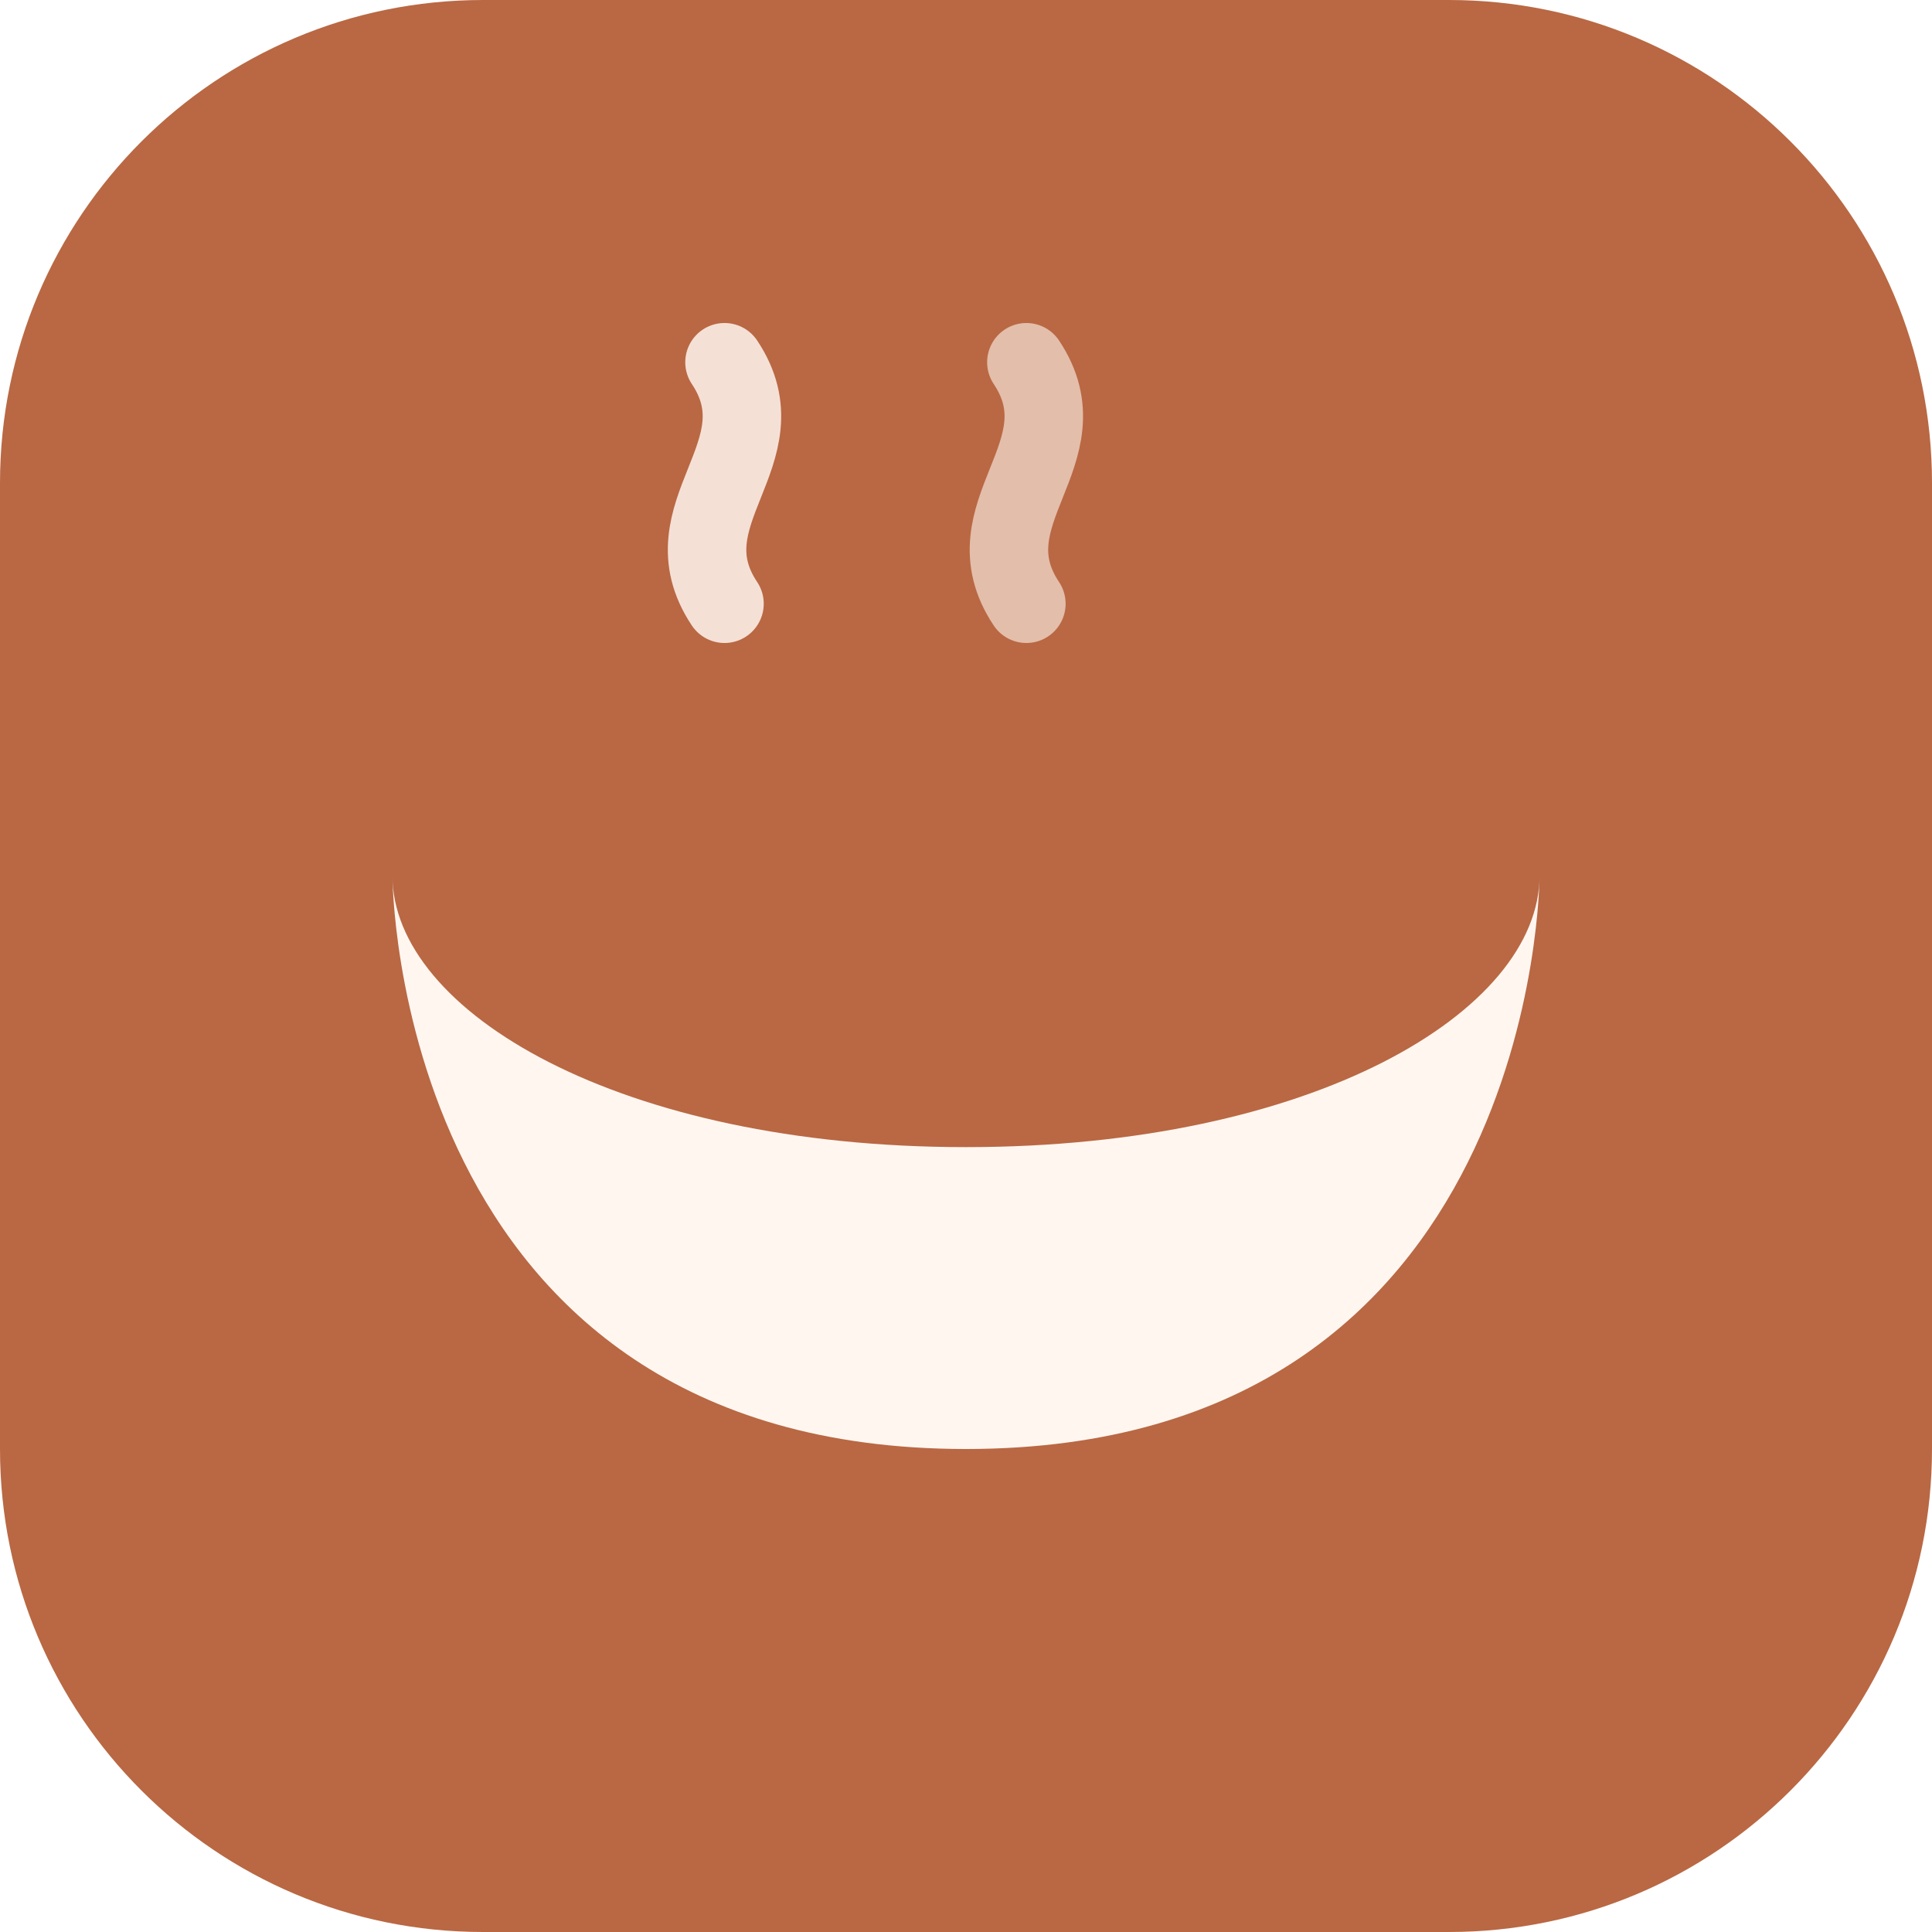
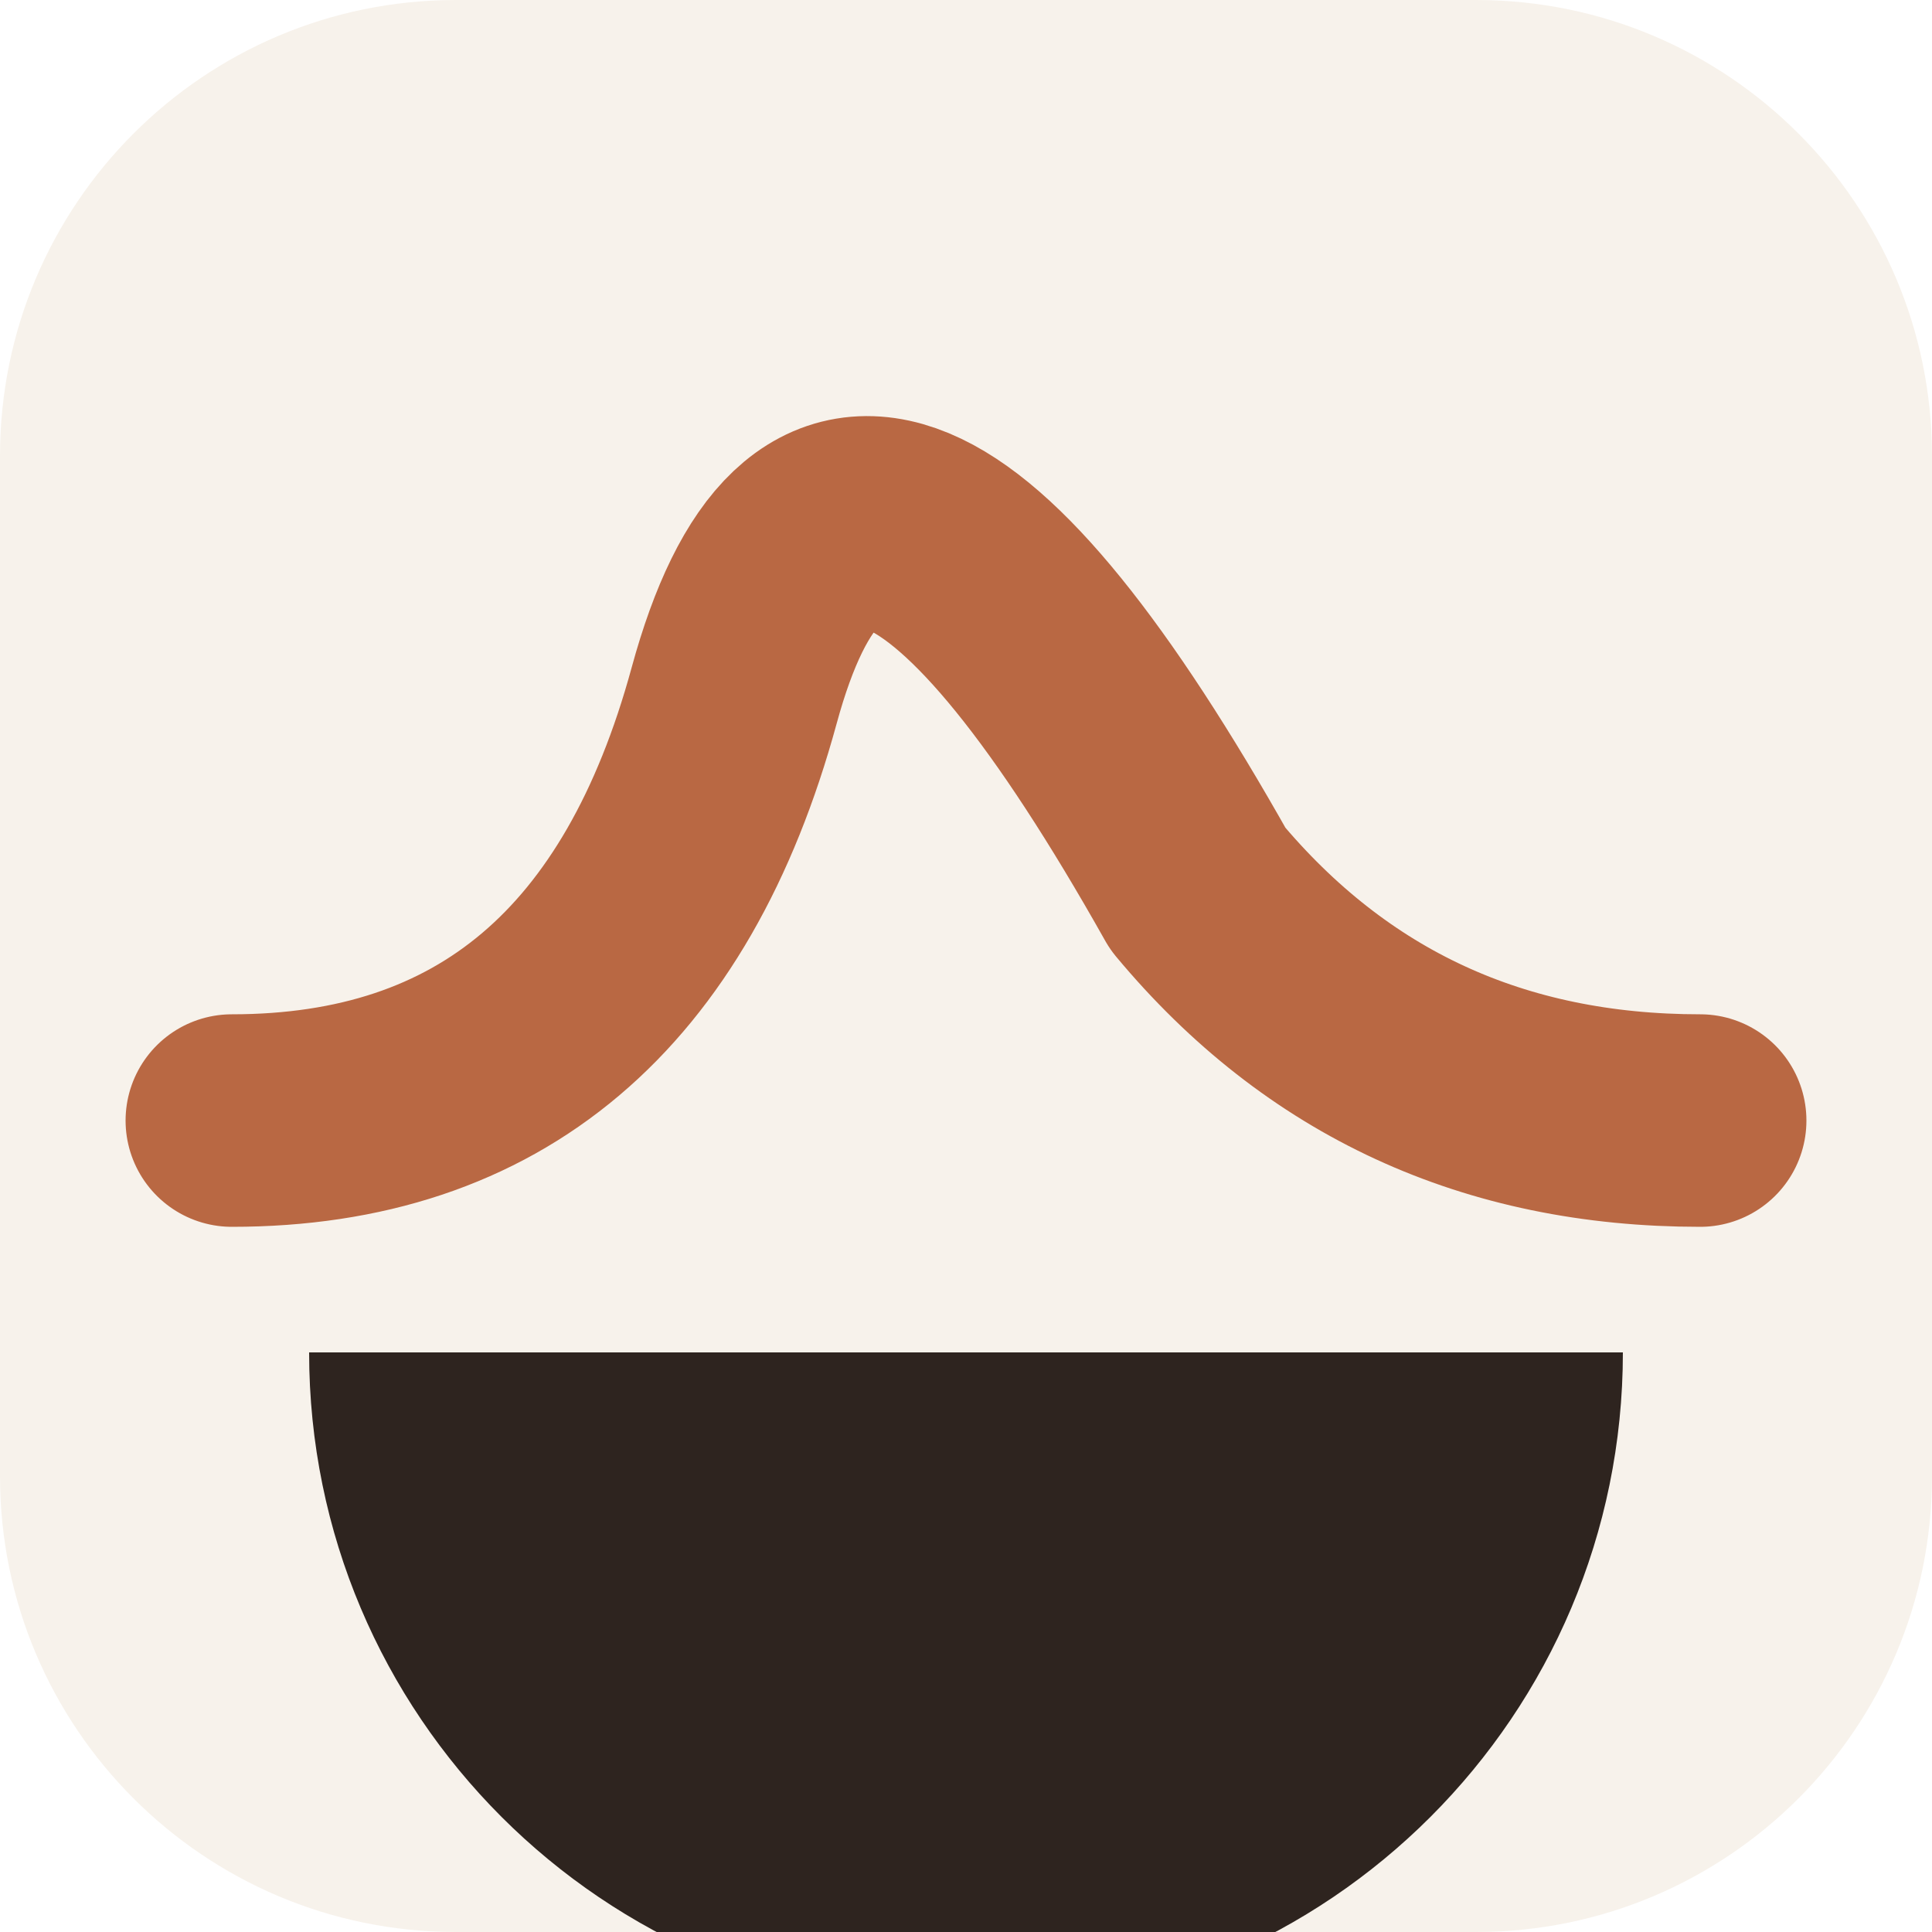
- <svg xmlns="http://www.w3.org/2000/svg" width="64" height="64" viewBox="0 0 64 64">
-   <rect width="64" height="64" rx="16" fill="#B96843" />
-   <path d="M24 20 C22 17 26 15 24 12" stroke="#FFF6F0" stroke-width="2.6" stroke-linecap="round" fill="none" opacity="0.85" />
-   <path d="M34 20 C32 17 36 15 34 12" stroke="#FFF6F0" stroke-width="2.6" stroke-linecap="round" fill="none" opacity="0.6" />
-   <path d="M13 29 C13 29 13 48 32 48 C51 48 51 29 51 29 C51 33.5 43.5 38 32 38 C20.5 38 13 33.5 13 29 Z" fill="#FFF6F0" />
+ <svg xmlns="http://www.w3.org/2000/svg" viewBox="0 0 100 100" width="64" height="64" role="img" aria-label="Grandfood">
+   <rect width="100" height="100" rx="23.6" fill="#F7F2EB" />
+   <path d="M12 58 Q32 58 38 36 T62 46 Q72 58 88 58" fill="none" stroke="#B96843" stroke-width="11" stroke-linecap="round" stroke-linejoin="round" />
+   <path d="M16 70 H84 A34 34 0 0 1 16 70 Z" fill="#2E241F" />
</svg>
